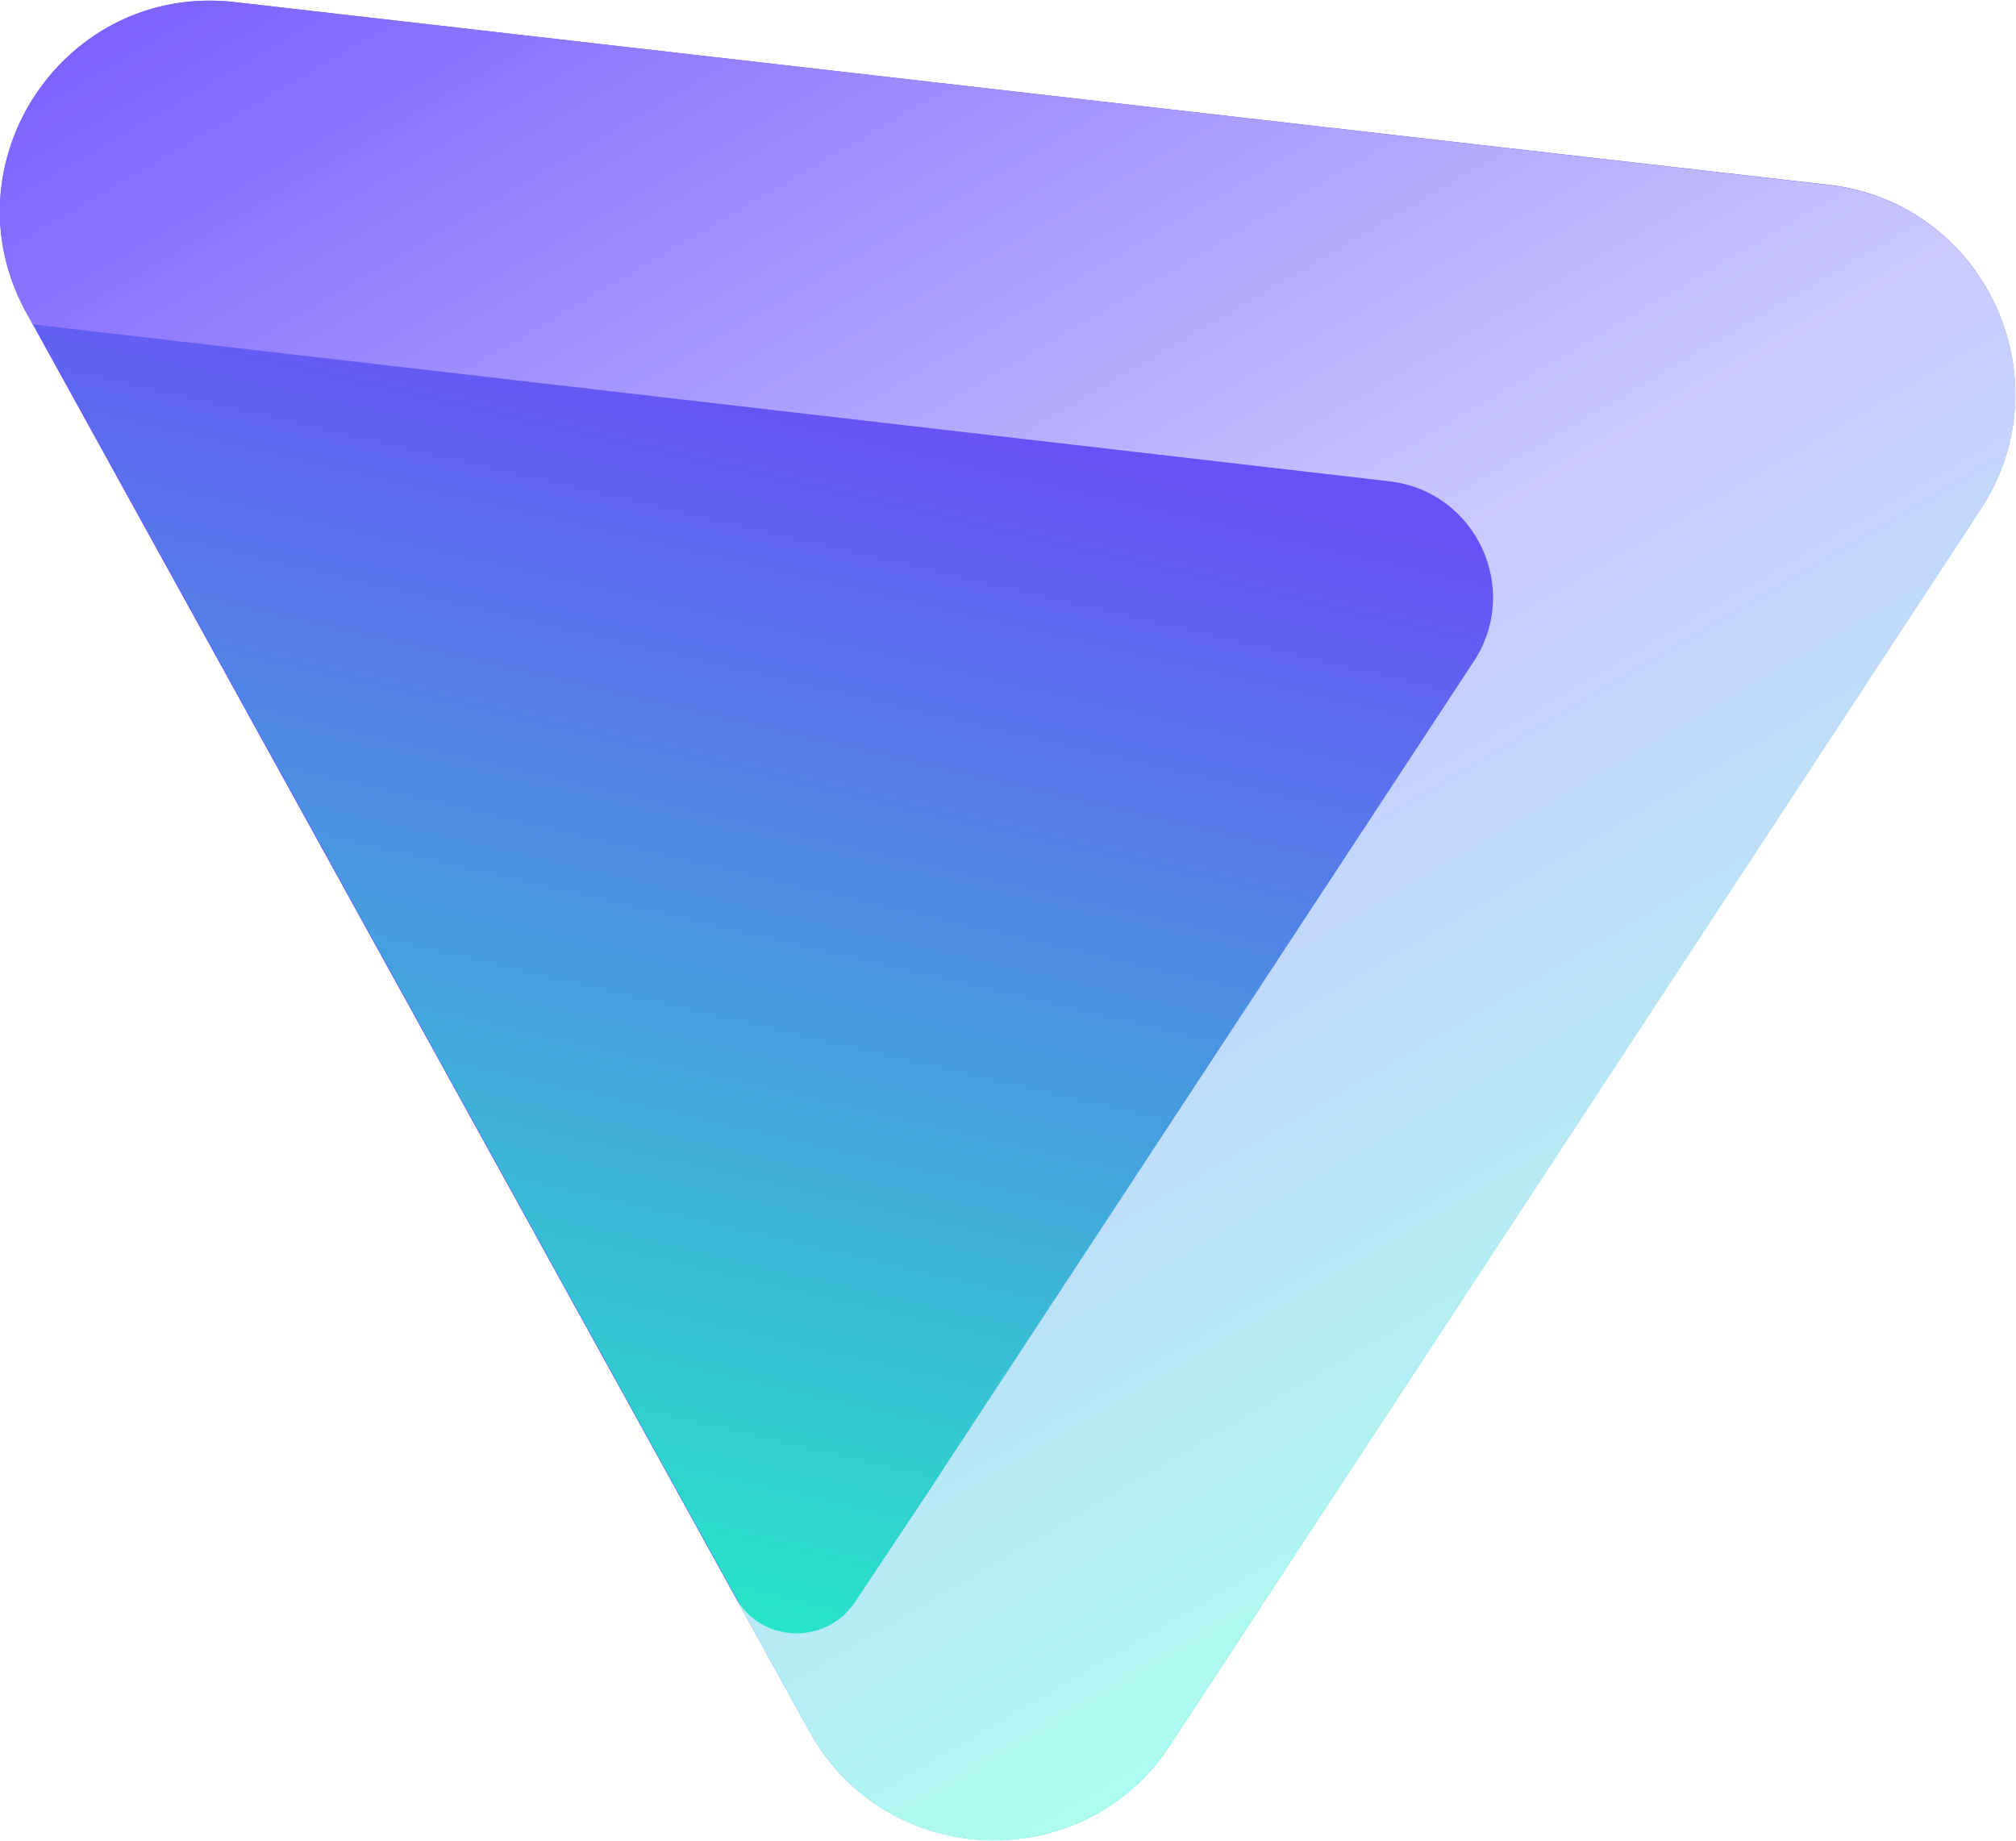
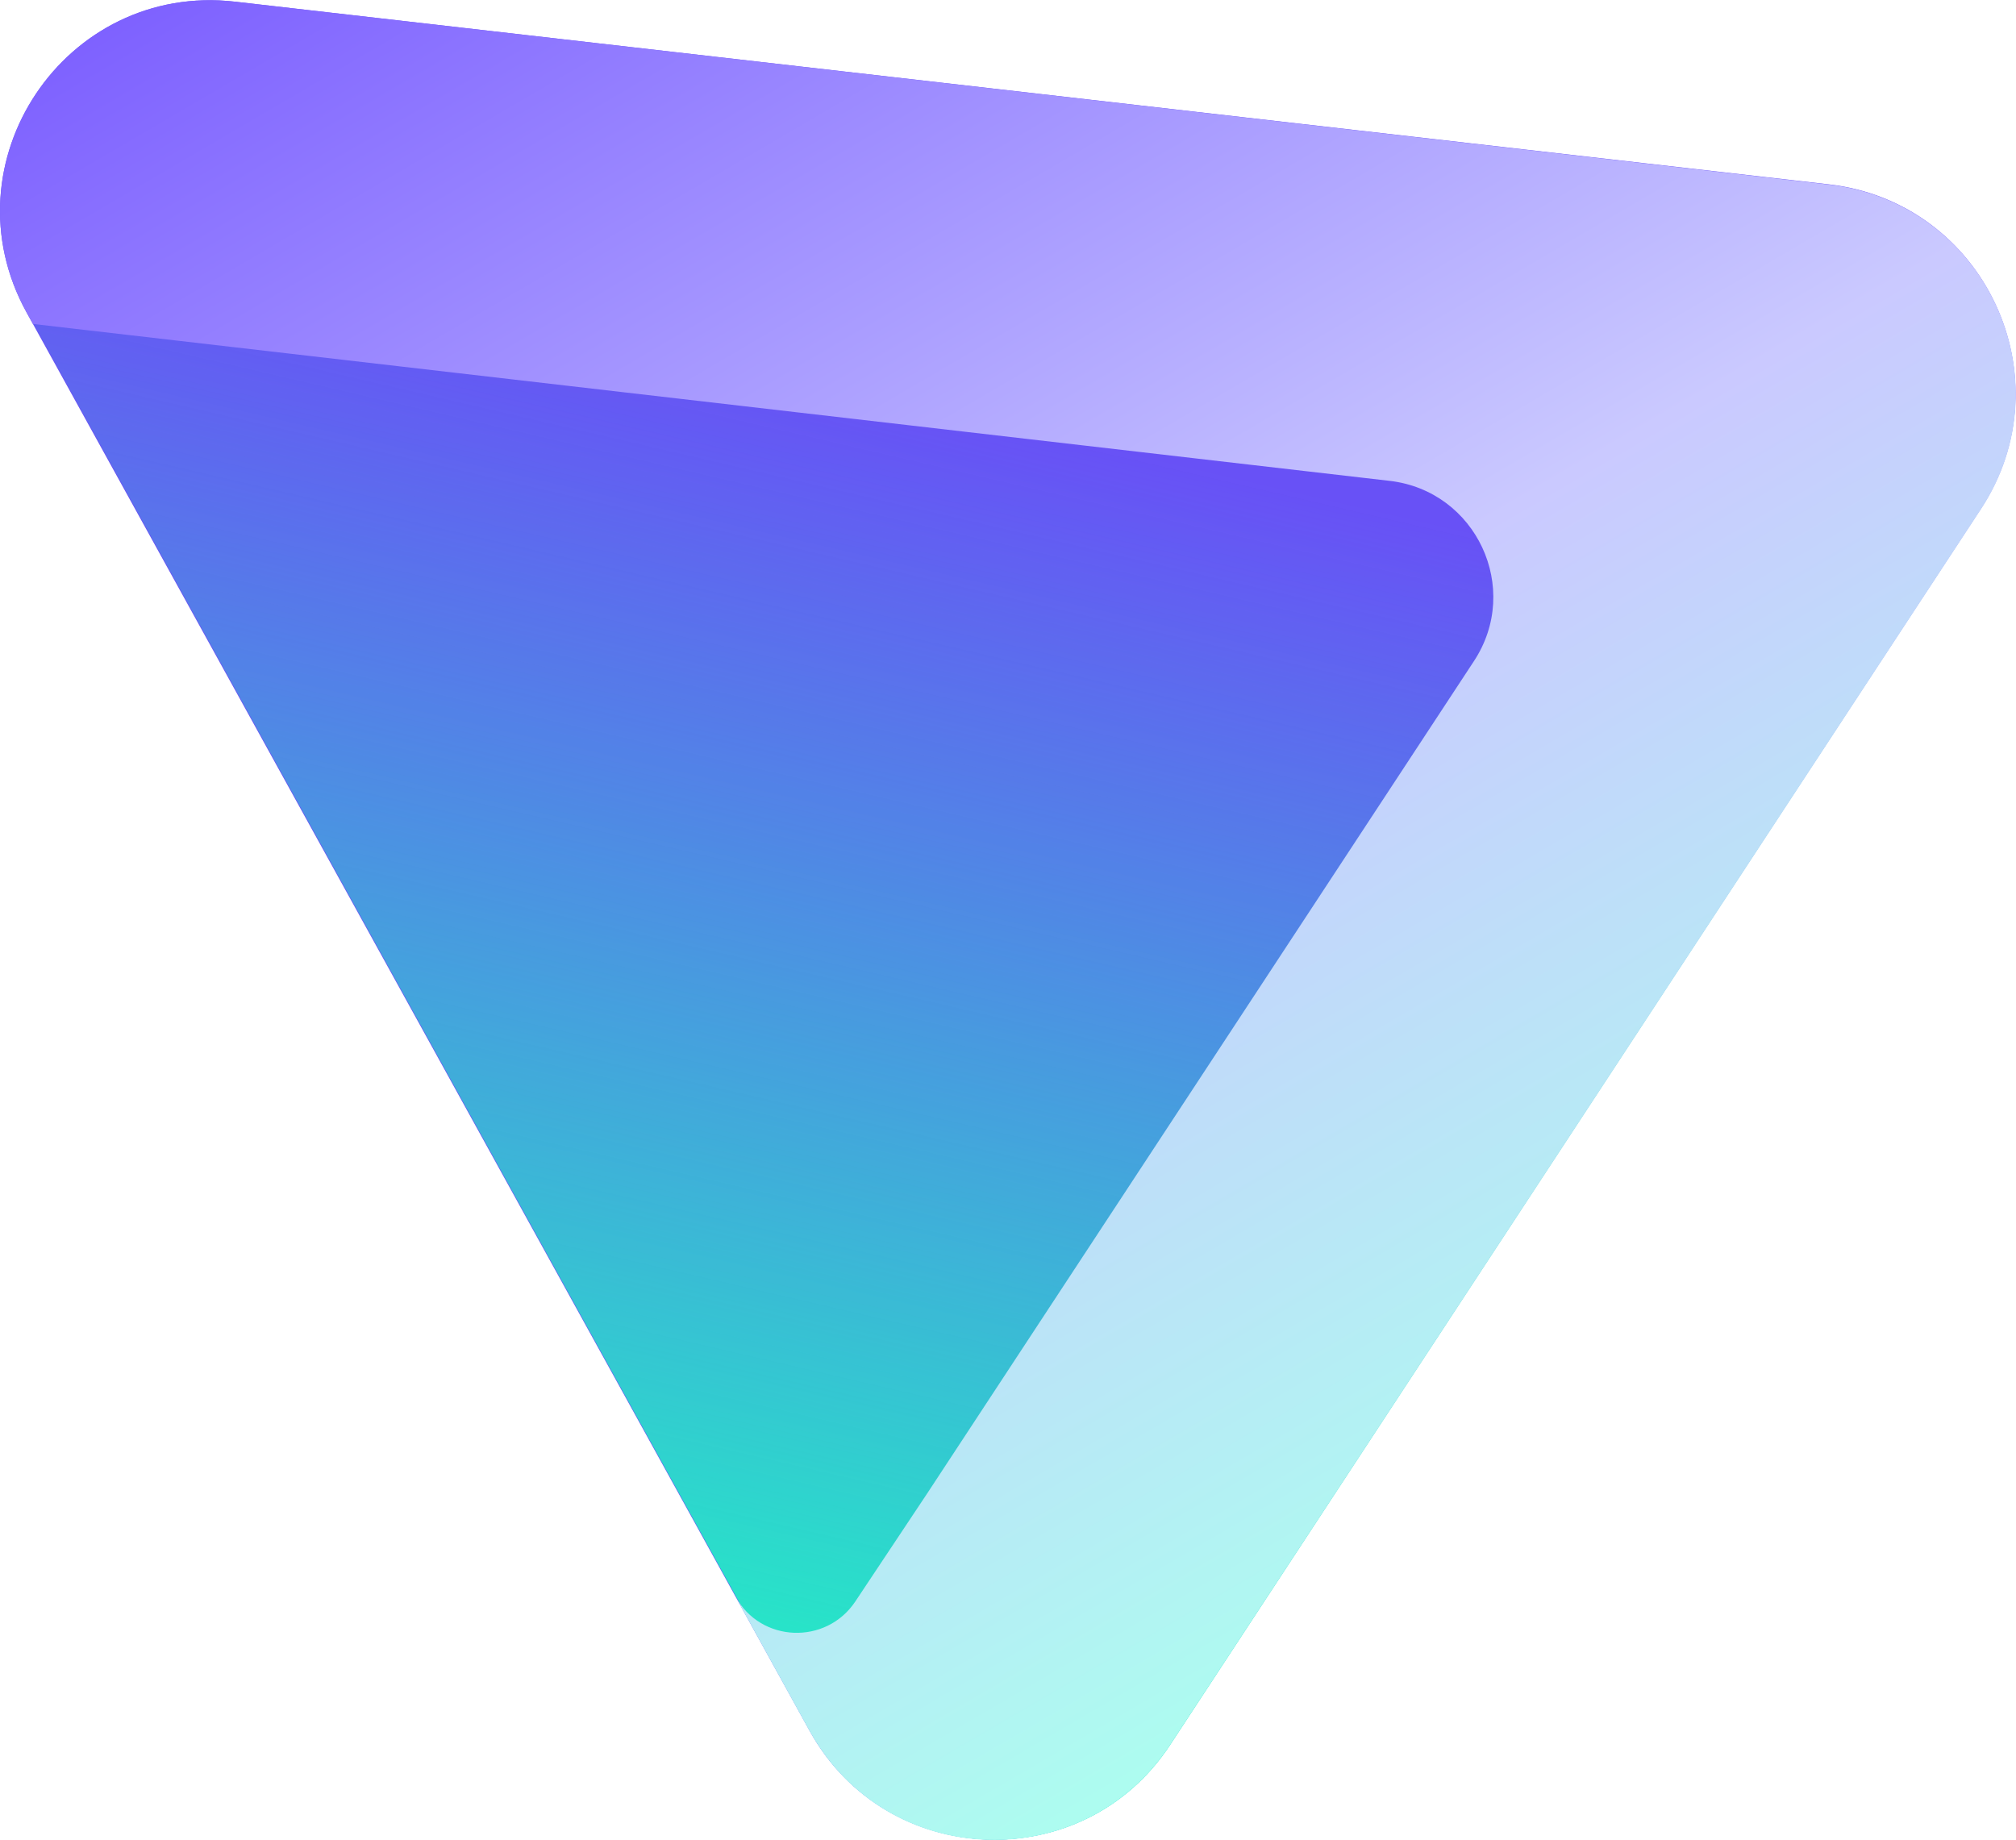
- <svg xmlns="http://www.w3.org/2000/svg" xmlns:xlink="http://www.w3.org/1999/xlink" version="1.1" id="Layer_1" x="0px" y="0px" viewBox="0 0 862 787" style="enable-background:new 0 0 862 787;" xml:space="preserve">
+ <svg xmlns="http://www.w3.org/2000/svg" xmlns:xlink="http://www.w3.org/1999/xlink" version="1.1" id="Layer_1" viewBox="-0.069 0.184 861.939 786.755" style="enable-background:new 0 0 862 787;" xml:space="preserve">
  <style type="text/css">
	.st0{clip-path:url(#SVGID_00000025431525038433130510000000613415904078077084_);}
	.st1{fill-rule:evenodd;clip-rule:evenodd;fill:#6851F6;}
	.st2{fill-rule:evenodd;clip-rule:evenodd;fill:url(#SVGID_00000067926262571000395330000014652977974580786104_);}
	.st3{fill:url(#SVGID_00000024693609464684451820000015390500003438514878_);}
</style>
  <g>
    <defs>
      <rect id="SVGID_1_" width="862" height="787" />
    </defs>
    <clipPath id="SVGID_00000142168627081468672430000006527680084326249886_">
      <use xlink:href="#SVGID_1_" style="overflow:visible;" />
    </clipPath>
    <g style="clip-path:url(#SVGID_00000142168627081468672430000006527680084326249886_);">
      <path class="st1" d="M346.1,740.3c32.8,59.3,116.9,62.6,154,5.9l346.7-528.4c36.8-56,1.6-131.2-65-138.8L100.4,0.9    C27.7-7.4-24,69.8,11.3,133.8L346.1,740.3z" />
      <linearGradient id="SVGID_00000088853459014864040730000009902632102805990829_" gradientUnits="userSpaceOnUse" x1="536.602" y1="1113.179" x2="292.939" y2="64.084" gradientTransform="matrix(1 0 0 -1 0 788)">
        <stop offset="0.48" style="stop-color:#24ECC6;stop-opacity:0" />
        <stop offset="0.994" style="stop-color:#24ECC6" />
      </linearGradient>
      <path style="fill-rule:evenodd;clip-rule:evenodd;fill:url(#SVGID_00000088853459014864040730000009902632102805990829_);" d="    M346.3,740.3c32.8,59.3,116.9,62.6,154,5.9L847,217.8c36.8-56,1.6-131.2-65-138.8L100.6,0.8c-72.7-8.3-124.4,68.9-89,132.9    L346.3,740.3z" />
      <linearGradient id="SVGID_00000075863372972845837890000016599907698185993344_" gradientUnits="userSpaceOnUse" x1="759.677" y1="79.312" x2="219.425" y2="1003.199" gradientTransform="matrix(1 0 0 -1 0 788)">
        <stop offset="6.601250e-02" style="stop-color:#ABFFEF" />
        <stop offset="0.45" style="stop-color:#CAC9FF" />
        <stop offset="1" style="stop-color:#6D4AFF" />
      </linearGradient>
      <path style="fill:url(#SVGID_00000075863372972845837890000016599907698185993344_);" d="M396.4,638.7L365.6,685    c-12.5,18.7-40.4,17.6-51.2-2.1l31.7,57.5c5.7,10.2,12.8,18.8,21.1,25.7l0,0c39.3,33,102.2,27.1,133-19.8l346.7-528.4    c36.8-56,1.6-131.2-65-138.8L100.4,0.9C27.7-7.5-24,69.8,11.3,133.8l2.7,4.9l580.1,67.1c37,4.3,56.5,46,36,77.1L396.4,638.7z" />
    </g>
  </g>
</svg>
